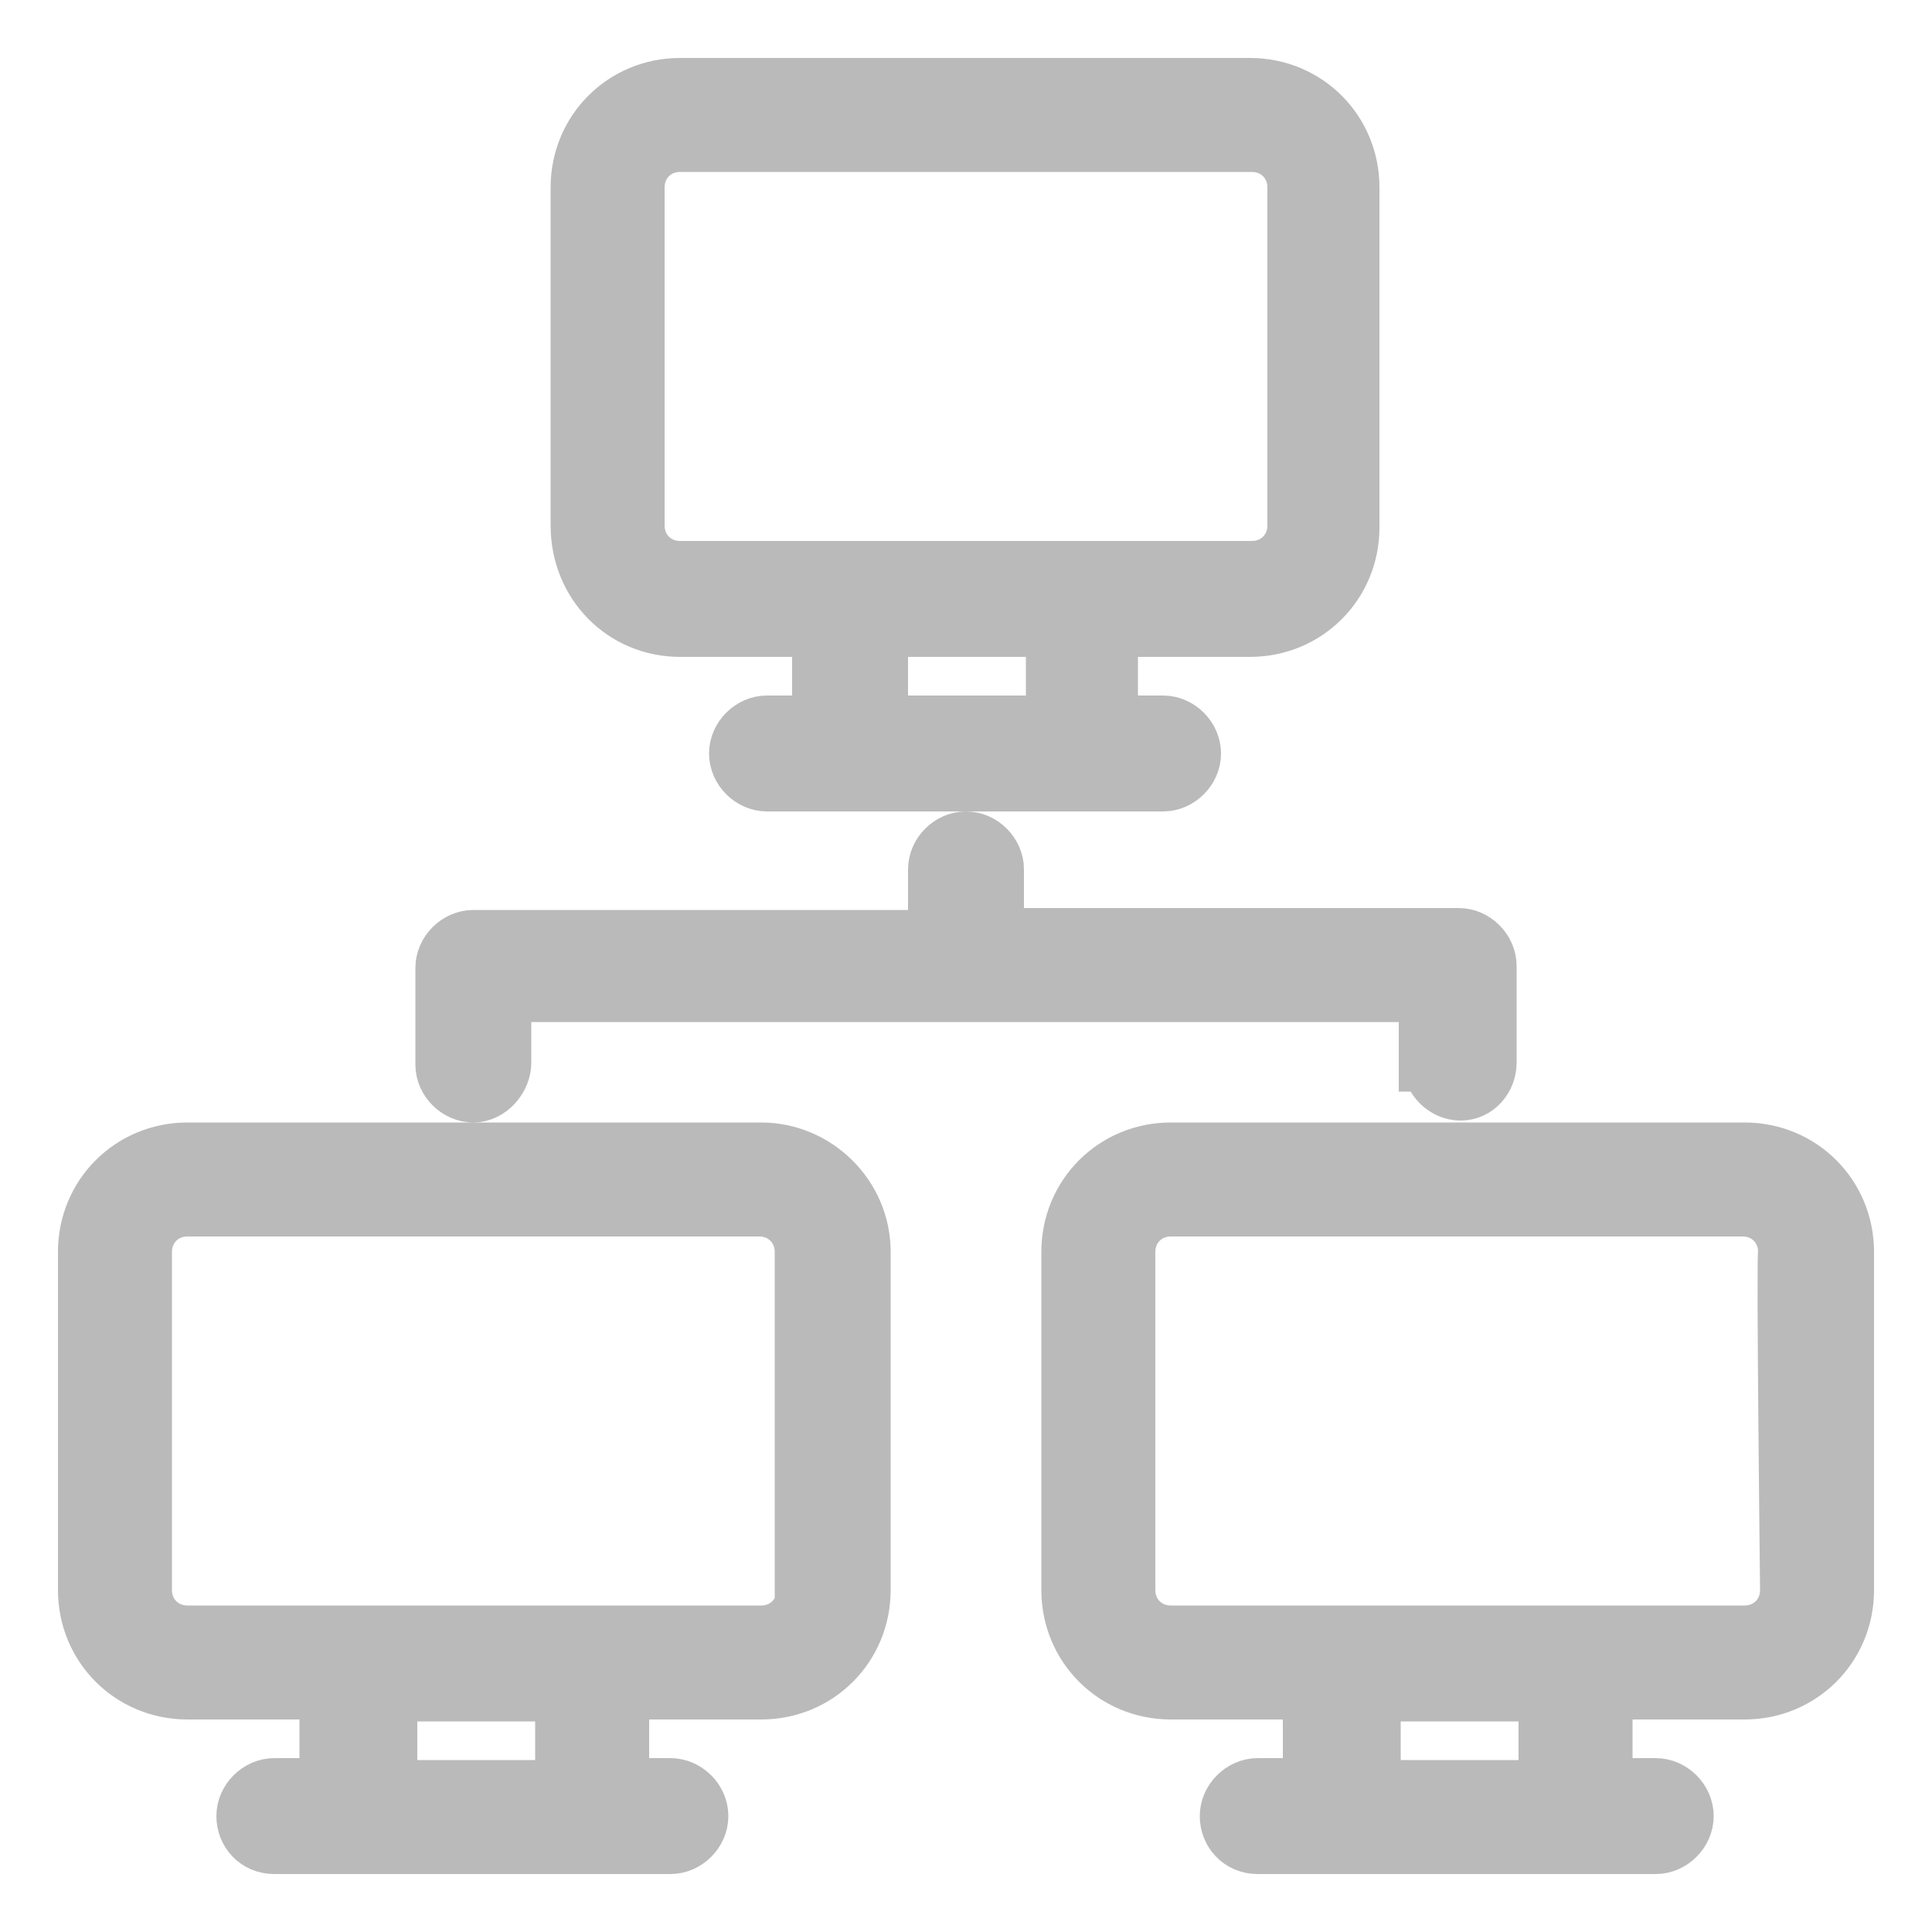
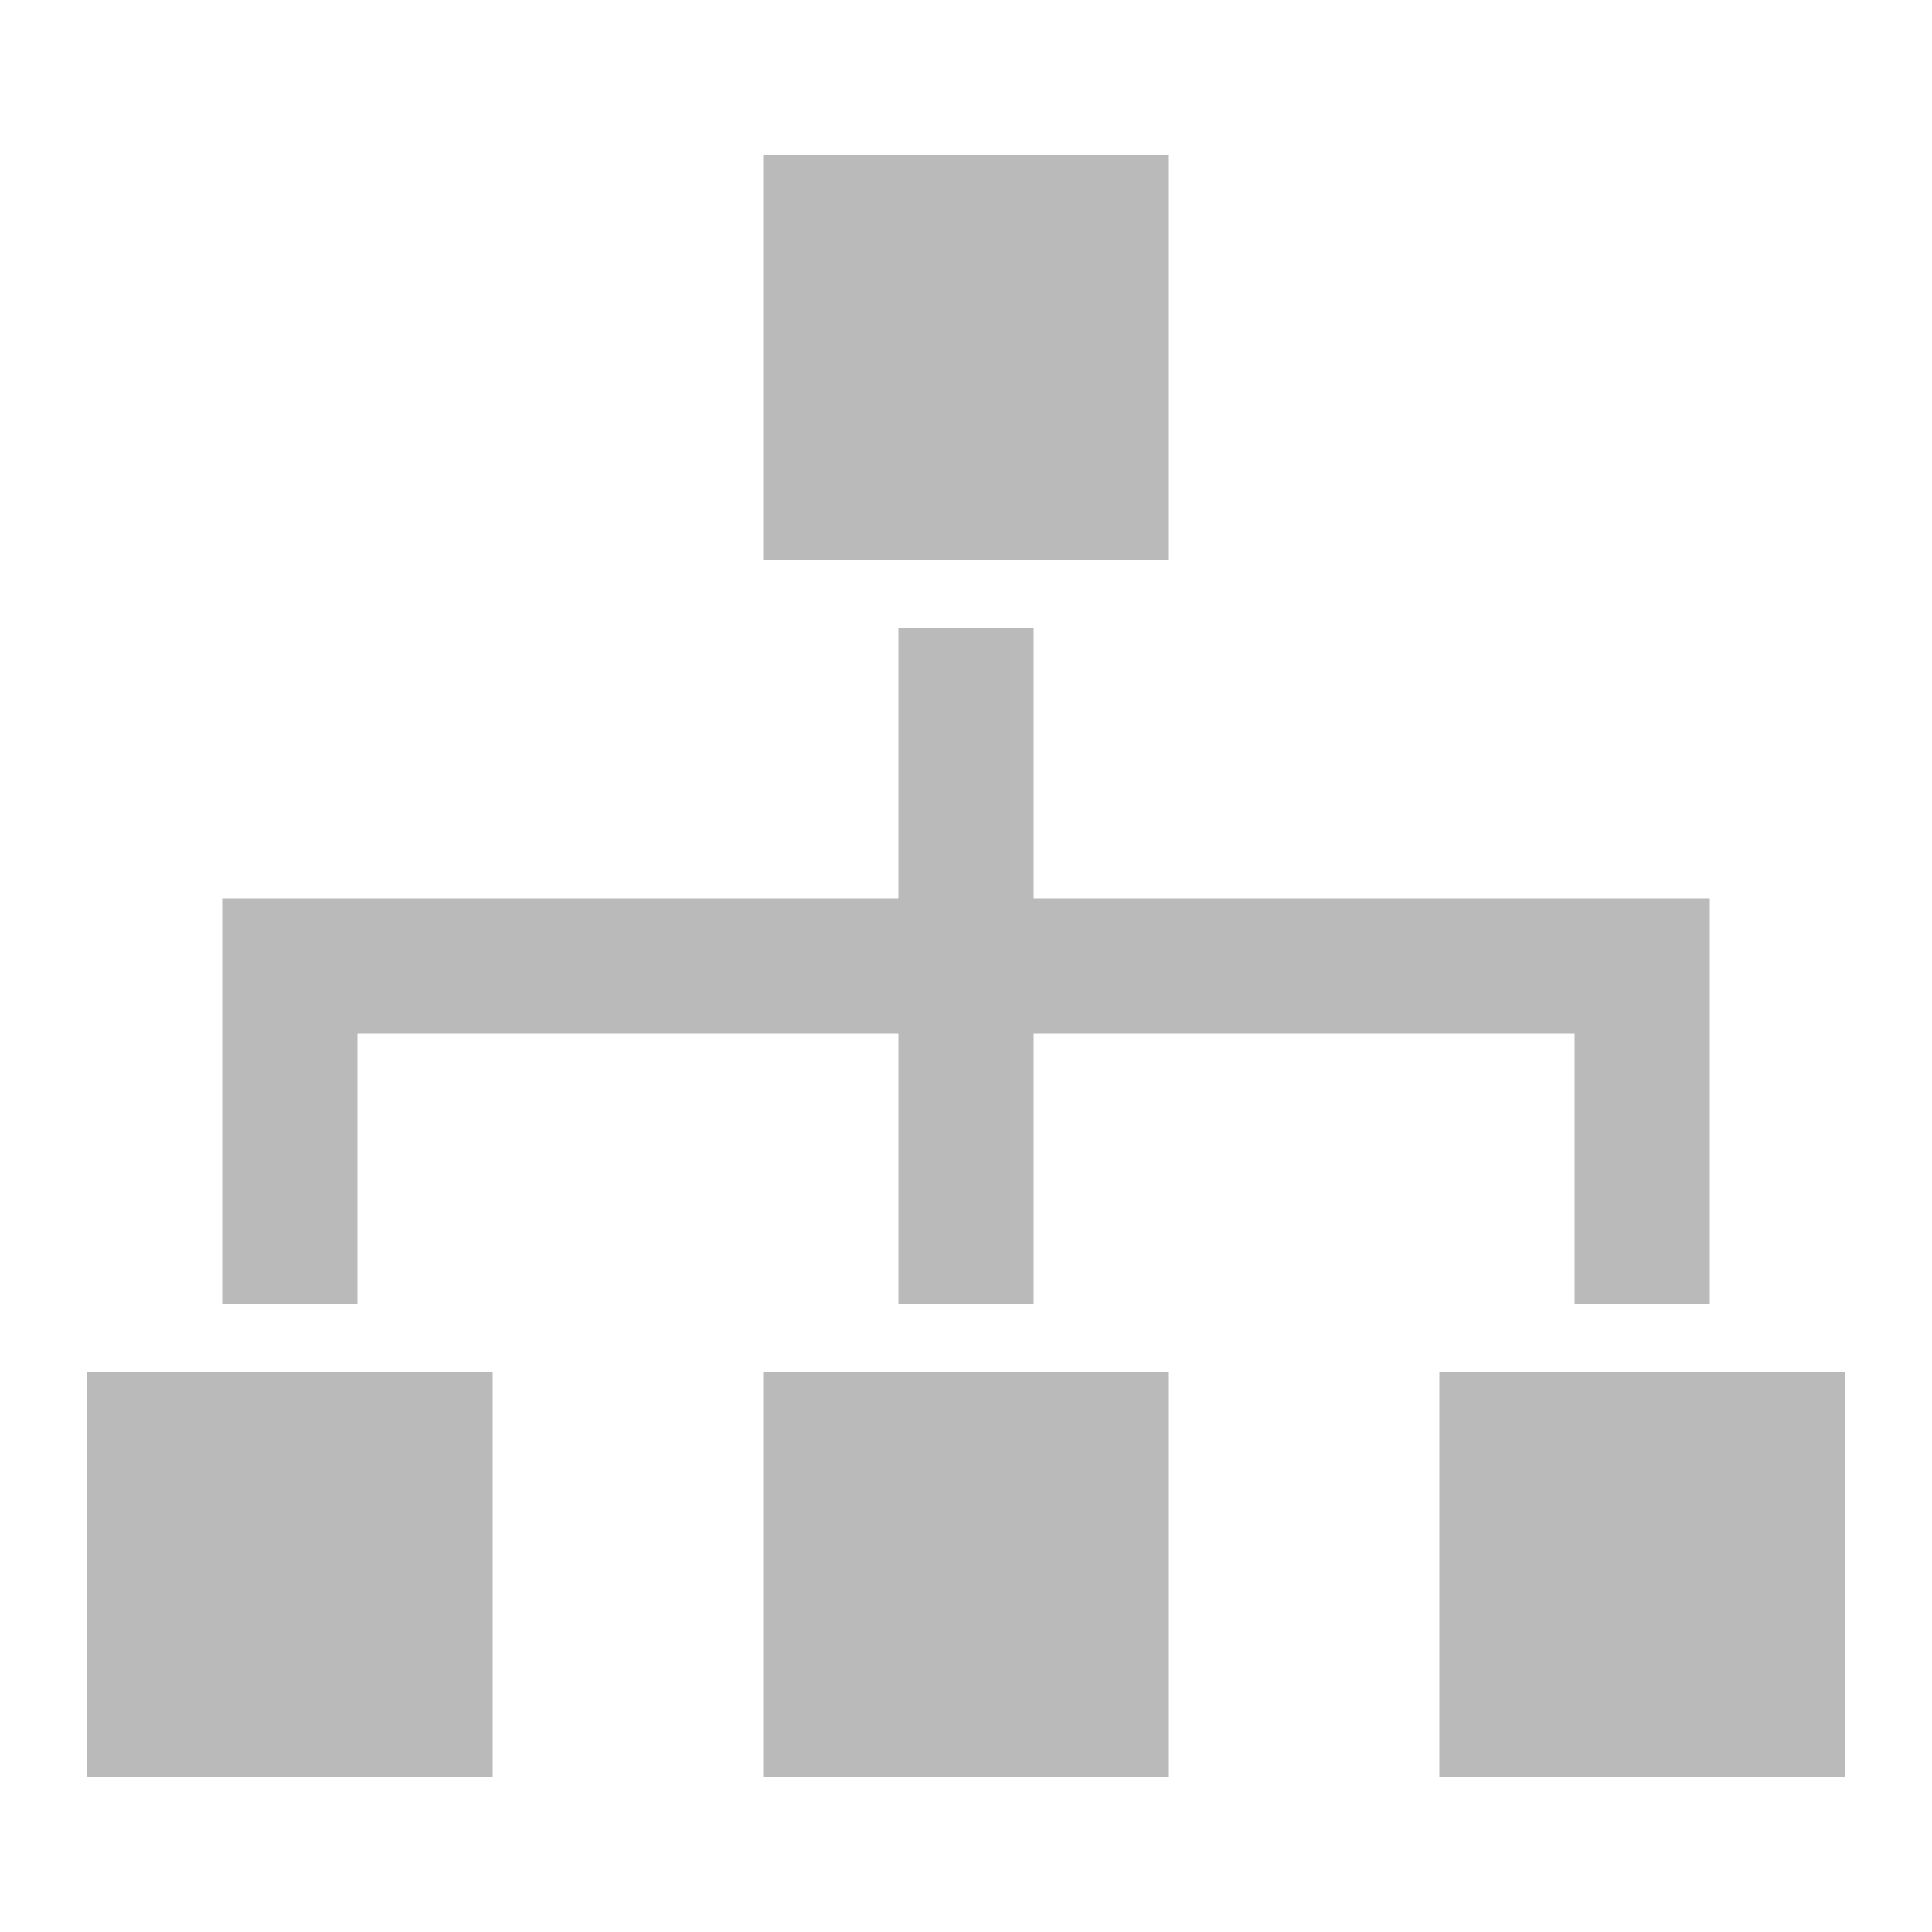
<svg xmlns="http://www.w3.org/2000/svg" viewBox="0 0 100 100">
-   <path d="M35.2 32.5h7.3v5h-2.8c-.8 0-1.5.7-1.5 1.5s.7 1.5 1.5 1.5h20.5c.8 0 1.5-.7 1.5-1.5s-.7-1.5-1.5-1.5h-2.8v-5h7.3c2.9 0 5.2-2.3 5.2-5.2V9.7c0-2.9-2.3-5.2-5.2-5.2H35.2c-2.9 0-5.2 2.3-5.2 5.2v17.5c0 3 2.3 5.3 5.2 5.3zm19.4 5h-9.1v-5h9.1v5zM32.9 9.7c0-1.3 1-2.3 2.3-2.3h29.6c1.3 0 2.3 1 2.3 2.3v17.5c0 1.3-1 2.3-2.3 2.3H35.2c-1.3 0-2.3-1-2.3-2.3V9.7zm6.5 49.9H9.7c-2.9 0-5.2 2.3-5.2 5.2v17.5c0 2.9 2.3 5.2 5.2 5.2H17v5h-2.8c-.8 0-1.5.7-1.5 1.5s.6 1.5 1.5 1.5h20.5c.8 0 1.5-.7 1.5-1.5s-.7-1.5-1.5-1.5h-2.6v-5h7.3c2.9 0 5.2-2.3 5.2-5.2V64.8c0-2.9-2.4-5.2-5.2-5.2zm-10.2 33h-9.1v-5h9.1v5zm12.5-10.3c0 1.3-1 2.3-2.3 2.3H9.7c-1.3 0-2.3-1-2.3-2.3V64.8c0-1.3 1-2.3 2.3-2.3h29.6c1.3 0 2.3 1 2.3 2.3v17.6l.1-.1zm48.6-22.7H60.6c-2.9 0-5.2 2.3-5.2 5.2v17.5c0 2.9 2.3 5.2 5.2 5.2h7.3v5h-2.8c-.8 0-1.5.7-1.5 1.5s.6 1.5 1.5 1.5h20.6c.8 0 1.5-.7 1.5-1.5s-.7-1.5-1.5-1.5H83v-5h7.3c2.9 0 5.2-2.3 5.2-5.2V64.8c0-2.9-2.3-5.2-5.2-5.2zm-10.2 33H71v-5h9.1v5zm12.5-10.3c0 1.3-1 2.3-2.3 2.3H60.6c-1.3 0-2.3-1-2.3-2.3V64.8c0-1.3 1-2.3 2.3-2.3h29.6c1.3 0 2.3 1 2.3 2.3-.1 0 .1 17.5.1 17.5zM74.1 55c0 .8.7 1.5 1.5 1.5S77 55.8 77 55v-5c0-.8-.7-1.5-1.5-1.5h-24V45c0-.8-.7-1.5-1.5-1.5s-1.5.7-1.5 1.5v3.6h-24c-.8 0-1.5.7-1.5 1.5v5c0 .8.7 1.5 1.5 1.5S26 55.8 26 55v-3.6h47.9V55h.2z" fill="#bababa" stroke="#bababa" stroke-width="3" stroke-miterlimit="10" />
+   <path d="M39.5 8h21v21h-21zm0 63h21v21h-21zm-35 0h21v21h-21zm70 0h21v21h-21zm-21-24.5v-14h-7v14h-35v21h7v-14h28v14h7v-14h28v14h7v-21z" fill="#bababa" />
</svg>
